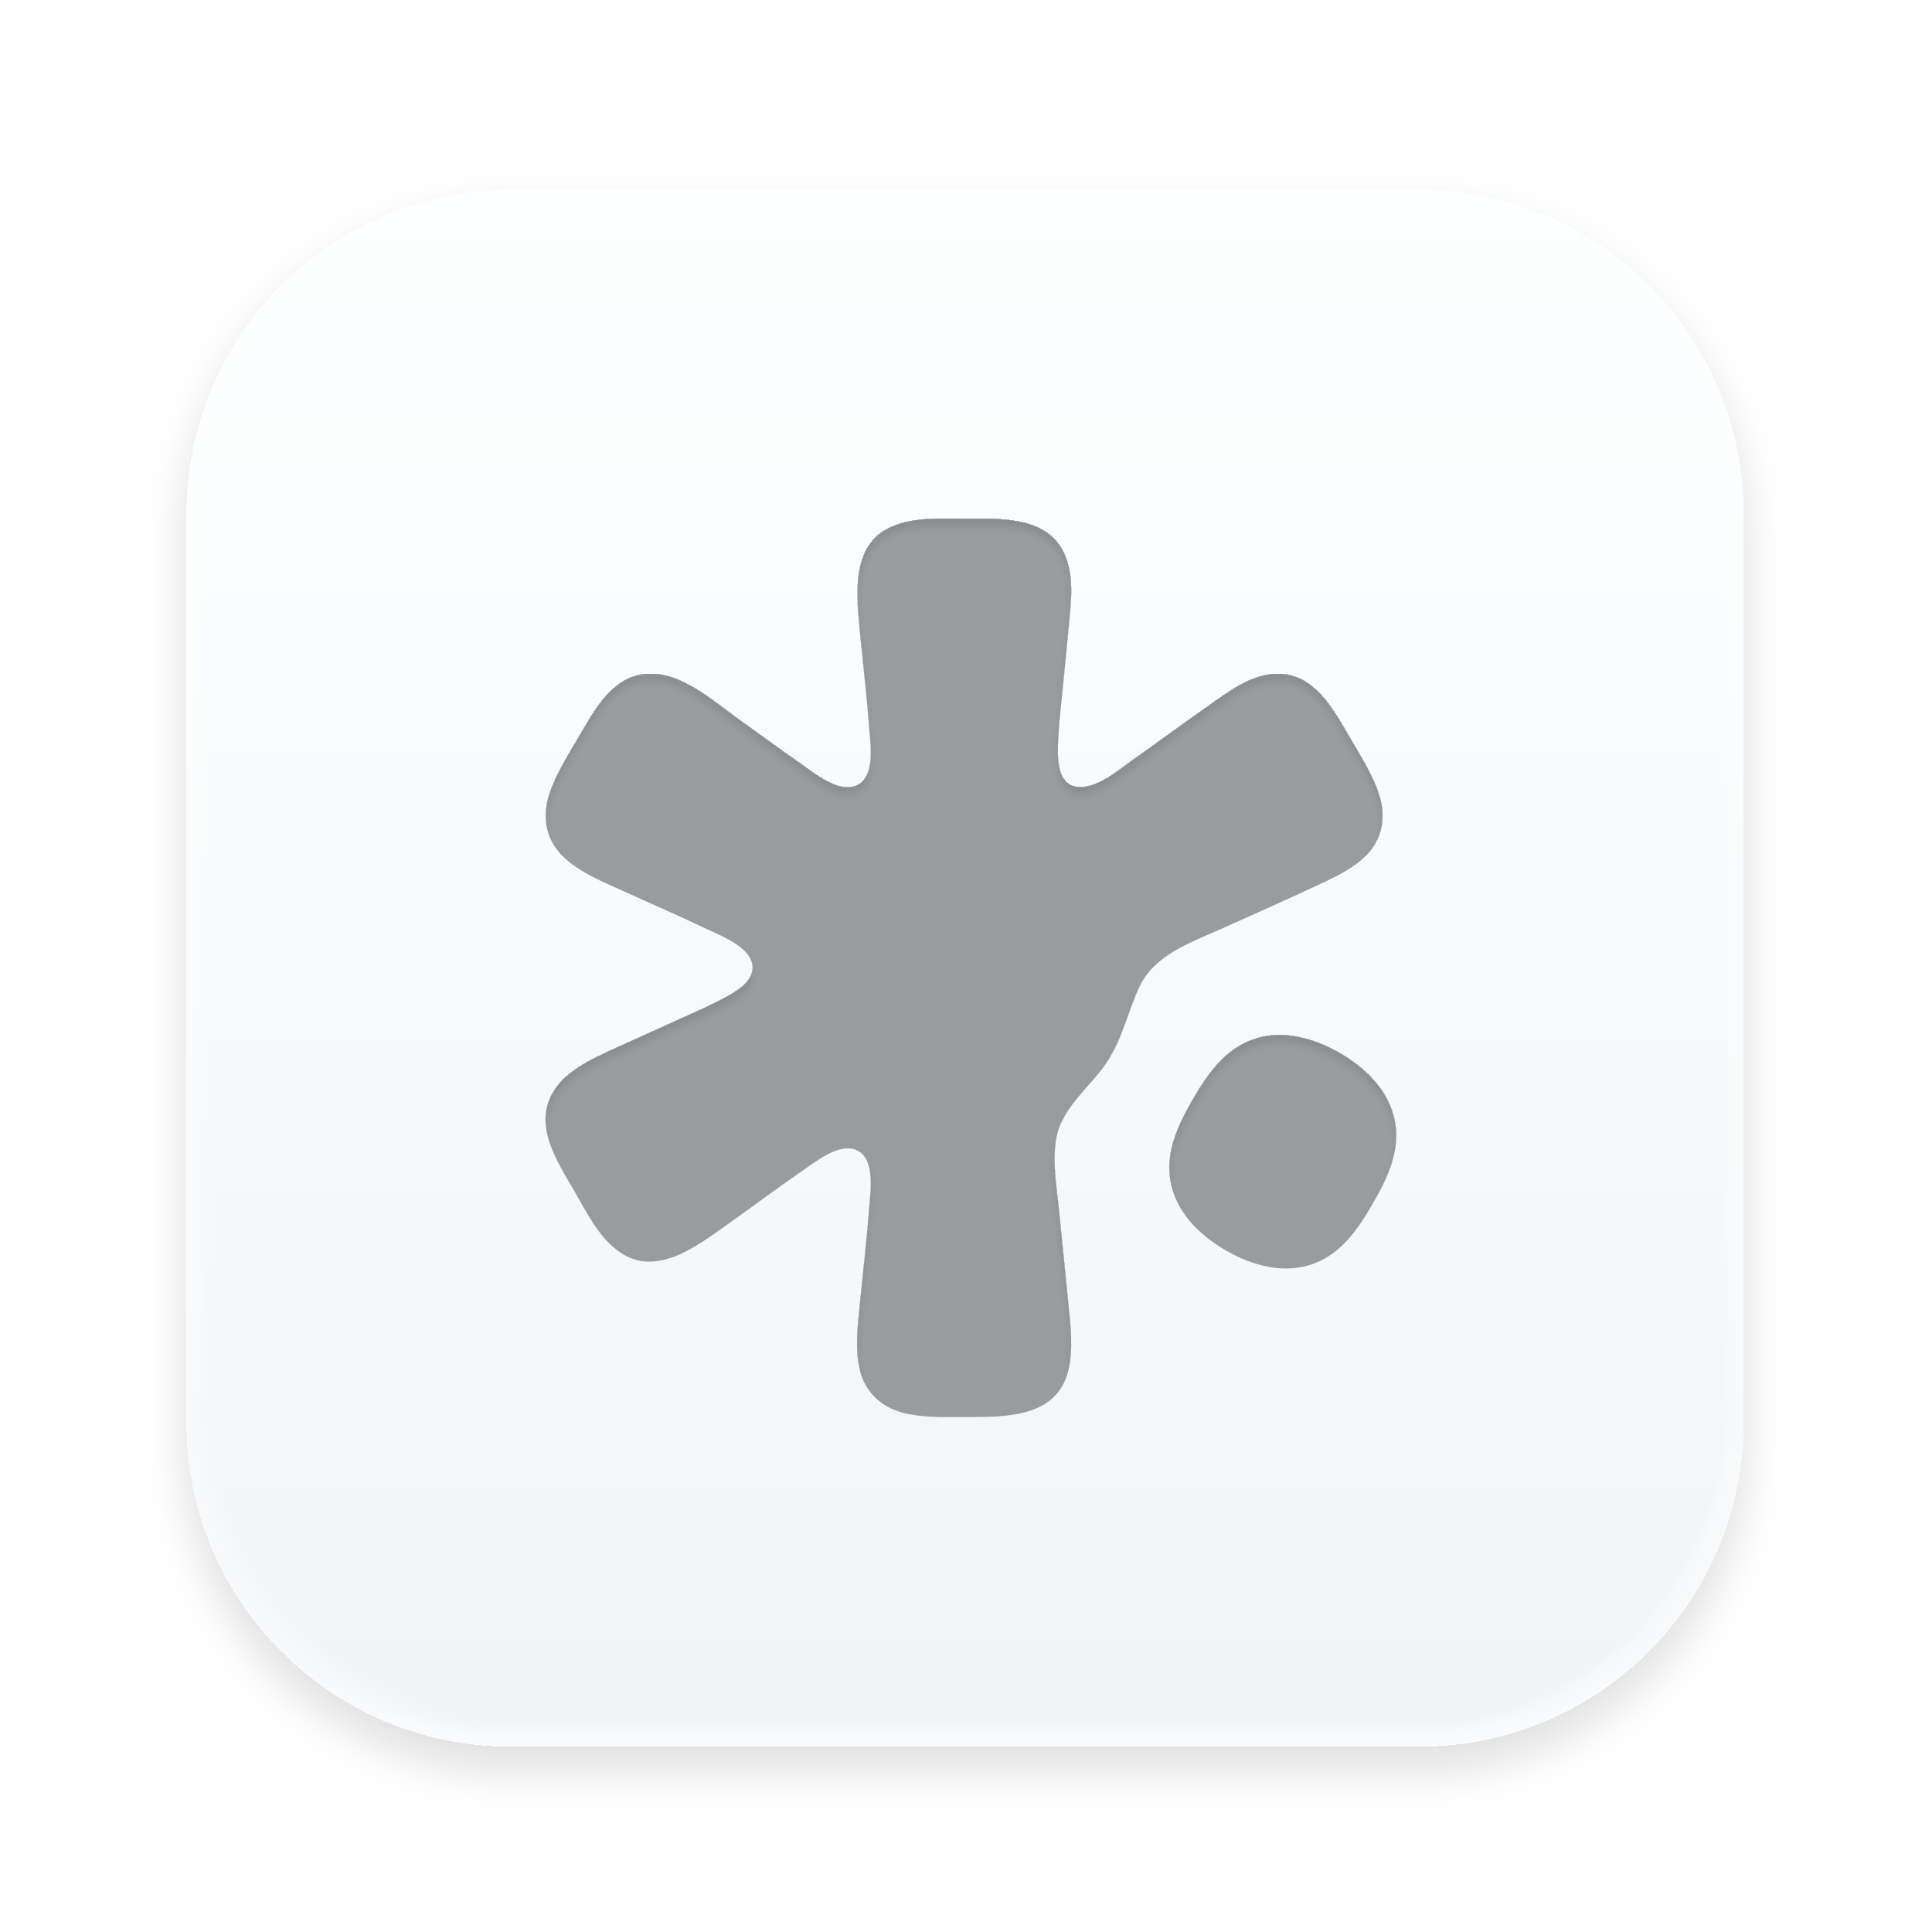
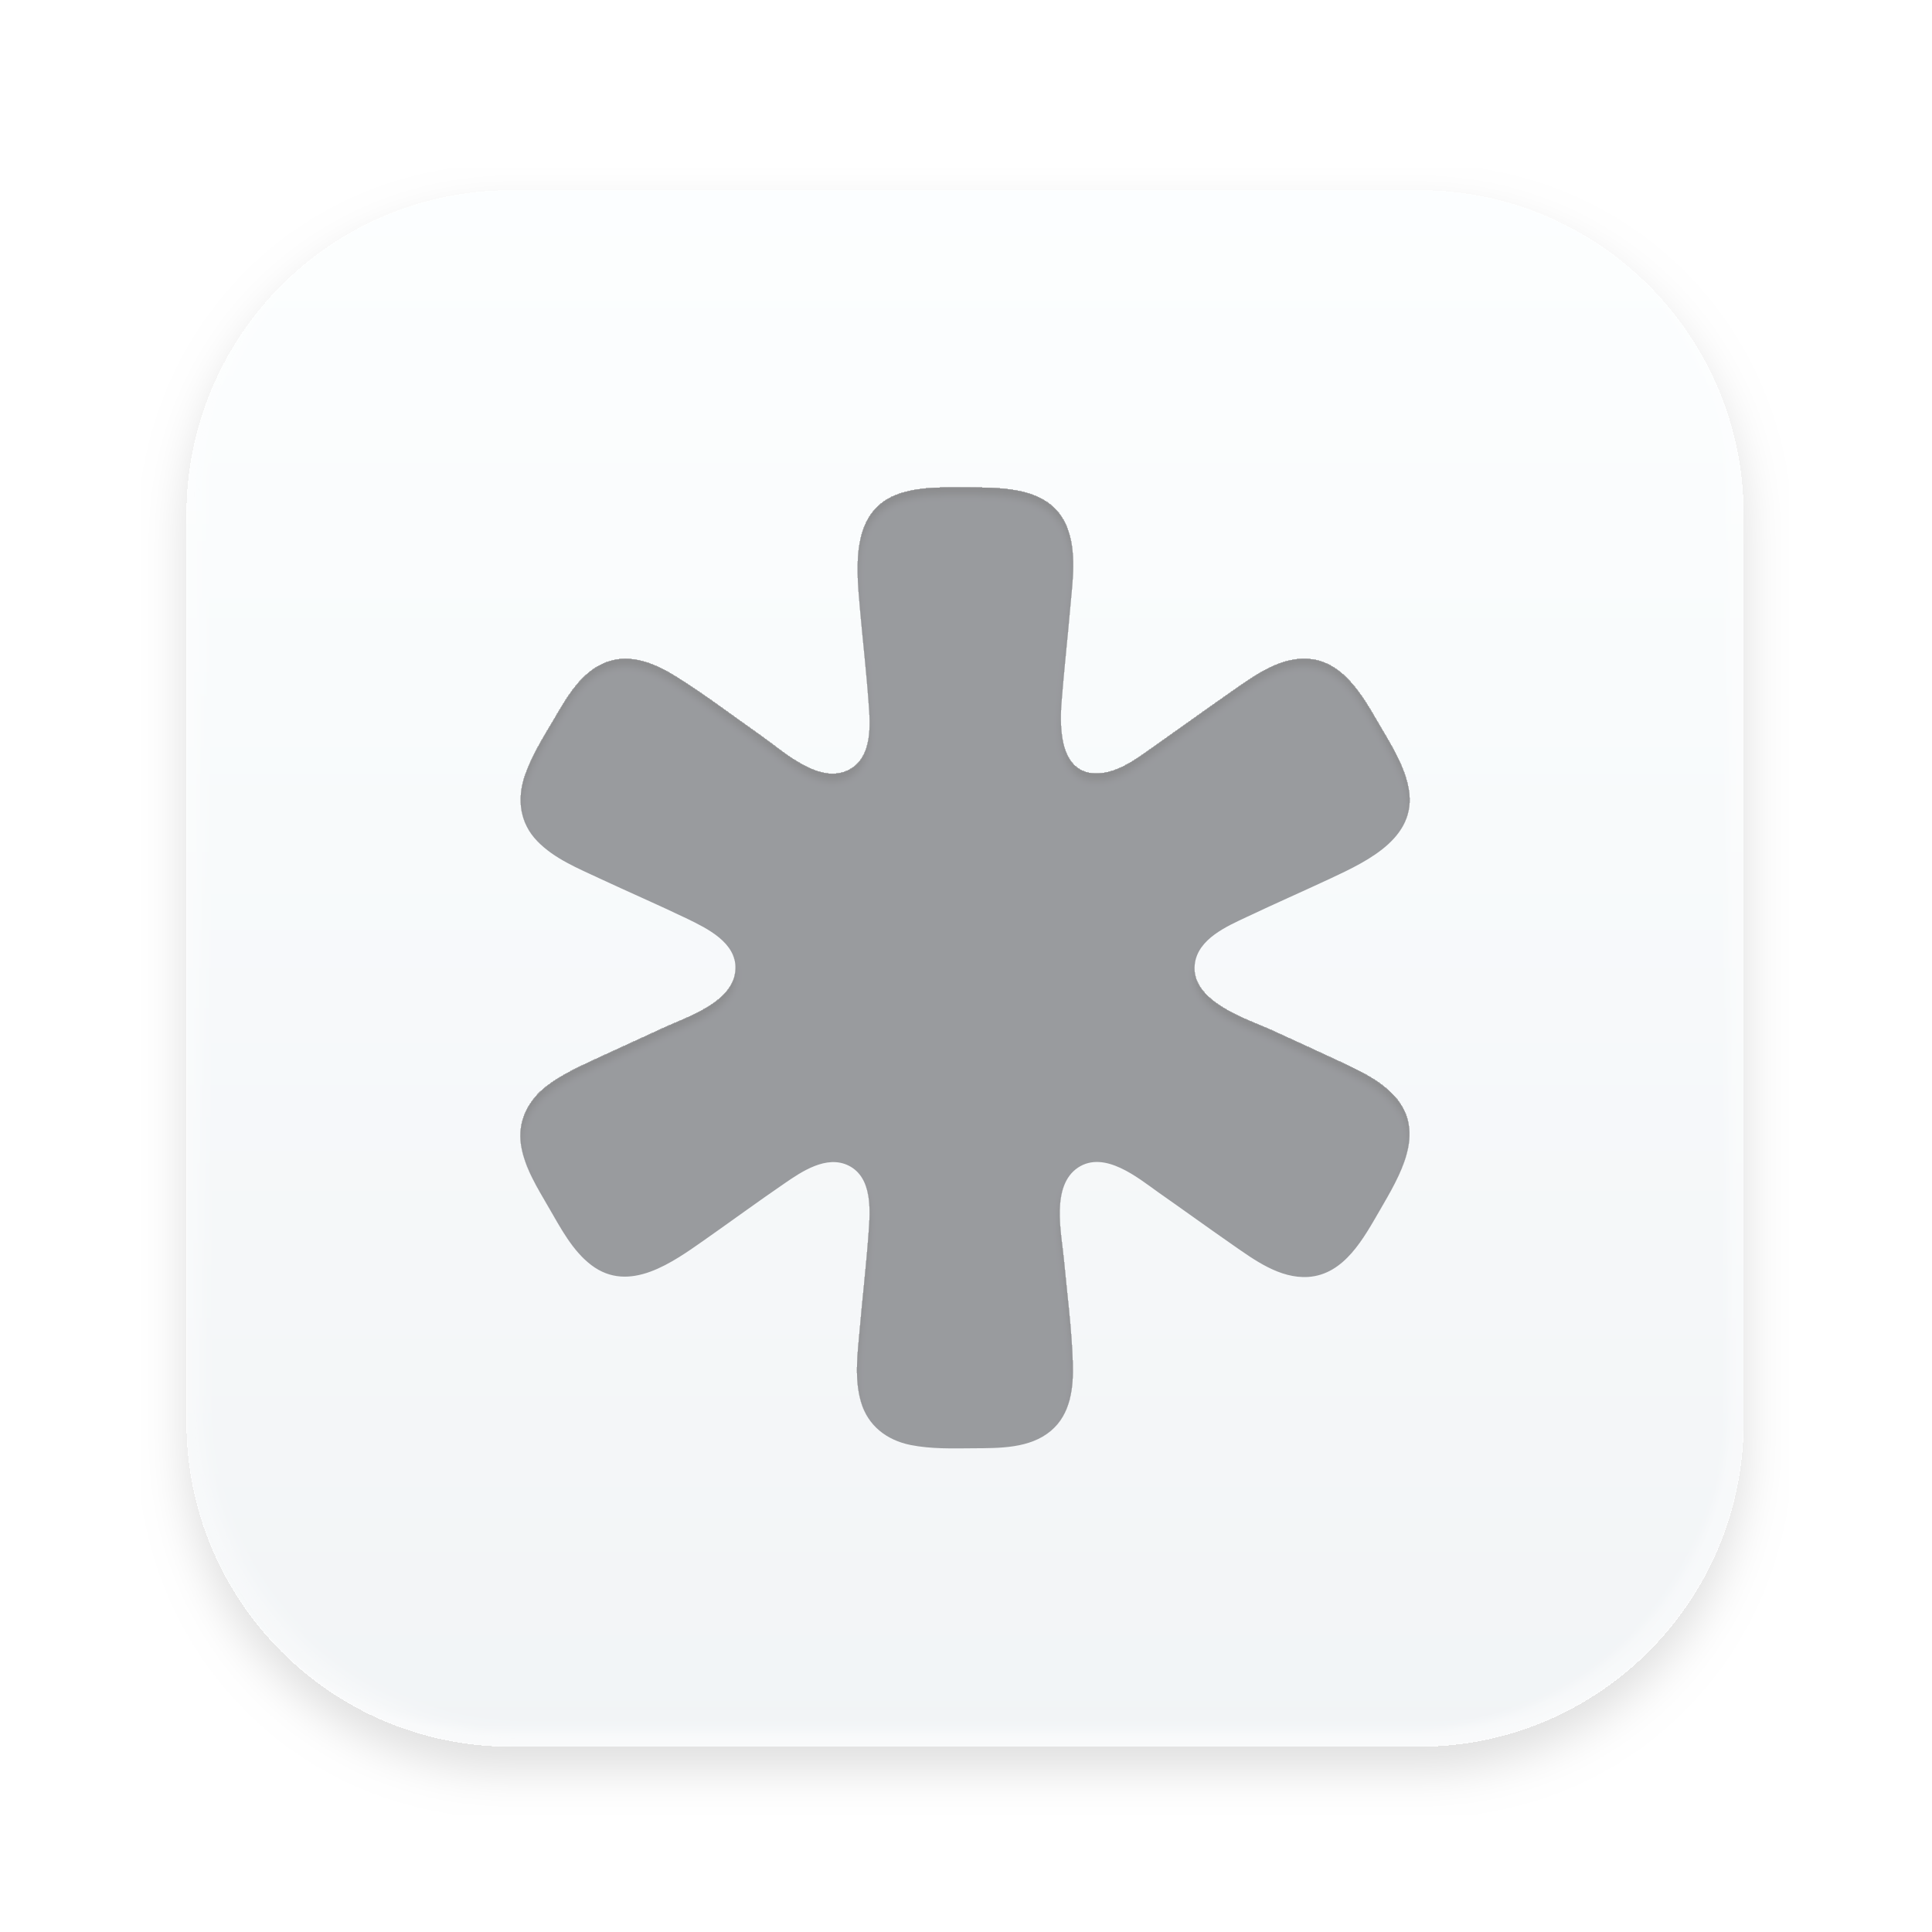
<svg xmlns="http://www.w3.org/2000/svg" xmlns:xlink="http://www.w3.org/1999/xlink" height="64" width="64" viewBox="0 0 64 64" xml:space="preserve">
  <defs>
    <linearGradient id="a">
      <stop offset="0" style="stop-color:#464646;stop-opacity:1" />
      <stop offset="1" style="stop-color:#adadad;stop-opacity:1" />
    </linearGradient>
    <linearGradient xlink:href="#a" id="b" gradientUnits="userSpaceOnUse" x1="53.24" y1="12.75" x2="53.24" y2="86.36" />
  </defs>
  <g opacity=".5">
    <svg width="64" height="64" viewBox="0 0 1024 1024">
      <g filter="url(#filter0_dii_4068_305)">
        <path d="M99 273C99 178.007 176.007 101 271 101H752C846.993 101 924 178.007 924 273V753.607C924 848.6 846.993 925.607 752 925.607H271C176.007 925.607 99 848.6 99 753.607V273Z" fill="url(#paint0_linear_4068_305)" />
      </g>
      <g filter="url(#filter1_i_4068_305)">
-         <path d="M562.594 371.3C561.781 379.019 560.969 386.737 560.725 394.456C560.481 402.012 560.4 415.5 570.394 417.044C580.794 418.669 592.169 408.675 599.887 403.231C613.456 393.644 626.862 383.731 640.512 374.144C651.156 366.669 663.019 357.487 676.669 357.162C696.575 356.675 706.975 376.5 715.587 391.287C721.6 401.606 728.587 412.25 731.675 423.869C734.356 434.269 732.244 444.75 724.769 452.712C717.944 459.944 708.6 464.412 699.662 468.556C682.031 476.925 664.075 484.725 646.281 492.769C630.519 499.837 611.994 506.175 604.031 522.75C597.775 535.912 595.094 549.969 587.05 562.4C578.112 576.131 562.675 586.775 559.75 603.756C557.719 615.7 559.912 628.375 561.131 640.237C562.837 657.056 564.544 673.794 566.169 690.612C567.306 702.312 569.012 714.825 566.169 726.444C560.156 750.819 534.481 750.981 514.087 751.062C502.794 751.062 491.012 751.631 479.881 749.112C467.937 746.431 458.837 738.55 455.831 726.444C452.987 714.825 454.694 702.312 455.831 690.612C457.537 673.225 459.569 655.919 460.869 638.612C461.519 630.569 463.712 614.562 454.531 609.85C445.187 605.219 432.594 615.537 425.687 620.25C411.875 629.756 398.469 639.831 384.819 649.5C368.894 660.794 347.606 677.125 328.35 663.556C317.625 656.081 311.206 643.081 304.869 632.031C298.775 621.469 291.381 610.256 289.512 598.069C287.562 585.394 293.819 574.75 303.975 567.519C311.856 561.912 320.875 558.012 329.65 554.031C340.619 549.075 351.587 544.119 362.556 539.162C370.031 535.75 377.669 532.5 384.819 528.519C390.425 525.431 398.469 520.719 398.875 513.487C399.444 502.6 382.95 496.344 375.394 492.769C360.281 485.537 344.925 478.956 329.65 471.969C318.437 466.85 305.844 461.894 297.231 452.712C288.862 443.775 287.481 432.075 291.219 420.862C294.875 410.056 301.212 400.144 306.9 390.394C315.025 376.581 324.531 358.544 342.487 357.244C360.769 355.862 377.344 371.137 391.075 380.969C402.044 388.85 412.85 396.812 423.981 404.531C431.131 409.487 444.7 421.106 454.531 416.15C463.712 411.437 461.519 395.431 460.869 387.387C459.569 370.081 457.537 352.775 455.831 335.387C453.962 315.644 450.631 288.587 472.894 279.081C484.919 273.962 499.219 274.937 512.056 274.937C530.175 274.937 554.55 273.637 563.812 292.975C569.5 304.675 567.712 318.894 566.494 331.406C565.275 344.731 563.894 357.975 562.594 371.3Z" fill="#34373E" />
-         <path d="M649.694 662.744C635.556 654.537 622.963 642.187 620.281 625.369C617.844 610.094 624.75 595.794 632.144 582.956C639.944 569.469 649.45 555.819 664.969 550.7C680.244 545.662 696.494 550.375 710.063 558.175C723.875 566.137 736.306 578.325 739.313 594.575C742.238 610.175 735.169 624.881 727.531 638.044C720.138 650.881 711.2 664.044 696.819 669.569C680.894 675.662 663.831 670.869 649.694 662.744Z" fill="#34373E" />
+         <path transform="translate(233.42 234.92) scale(8.69)" d="M37.88 15.85 C37.76 17.5 37.81 20.26 40.15 20.14 C41.41 20.08 42.55 19.19 43.53 18.5 C45.12 17.38 46.7 16.24 48.29 15.13 C49.56 14.25 50.97 13.2 52.57 13.15 C54.94 13.07 56.21 15.36 57.24 17.13 C57.92 18.29 58.69 19.5 59 20.81 C59.76 23.96 56.68 25.43 54.28 26.55 C52.59 27.34 50.88 28.09 49.19 28.89 C47.98 29.46 46.21 30.22 46.01 31.76 C45.72 34.06 49.17 35.11 50.69 35.8 C52.04 36.42 53.41 37.04 54.75 37.67 C55.99 38.25 57.33 38.85 58.25 39.9 C60.13 42.07 58.49 44.71 57.31 46.76 C56.32 48.46 55.15 50.7 52.93 50.85 C51.19 50.96 49.64 49.81 48.29 48.87 C46.78 47.82 45.29 46.74 43.79 45.69 C42.55 44.81 40.51 43.11 38.89 44.18 C37.23 45.29 37.87 48.15 38.02 49.73 C38.22 51.84 38.5 53.97 38.57 56.09 C38.62 57.58 38.45 59.22 37.23 60.24 C35.95 61.32 34.09 61.29 32.51 61.3 C31.24 61.31 29.93 61.35 28.68 61.1 C27.23 60.81 26.07 59.93 25.65 58.46 C25.24 57.04 25.45 55.48 25.58 54.03 C25.75 52.07 25.98 50.11 26.12 48.15 C26.22 46.8 26.36 44.79 24.9 44.06 C23.55 43.39 22.02 44.43 20.95 45.17 C19.33 46.28 17.75 47.44 16.14 48.57 C14.17 49.95 11.53 51.89 9.21 50.13 C8.06 49.26 7.34 47.87 6.63 46.65 C5.94 45.45 5.13 44.19 4.92 42.8 C4.7 41.34 5.37 40.06 6.53 39.18 C7.5 38.45 8.63 37.96 9.72 37.45 C11.02 36.85 12.33 36.25 13.64 35.65 C15.09 34.98 17.94 34.09 18 32.06 C18.05 30.46 16.28 29.6 15.07 29.01 C13.3 28.16 11.5 27.38 9.72 26.55 C8.4 25.93 6.94 25.34 5.91 24.27 C4.85 23.18 4.67 21.73 5.14 20.32 C5.55 19.12 6.24 18 6.89 16.91 C7.69 15.55 8.58 13.92 10.16 13.35 C11.65 12.8 13.16 13.48 14.42 14.27 C16.22 15.4 17.92 16.7 19.66 17.92 C20.96 18.85 23.16 20.87 24.95 19.91 C26.36 19.15 26.22 17.18 26.12 15.85 C25.98 13.89 25.75 11.93 25.58 9.97 C25.35 7.4 25.06 4.03 28.06 3.06 C29.39 2.63 30.87 2.7 32.26 2.7 C34.45 2.71 37.23 2.71 38.21 5.11 C38.82 6.63 38.56 8.4 38.42 9.97 C38.25 11.93 38.03 13.89 37.88 15.85 Z" fill="#34373E" />
      </g>
      <defs>
        <filter id="filter0_dii_4068_305" x="75" y="89" width="873" height="872.607" filterUnits="userSpaceOnUse" color-interpolation-filters="sRGB">
          <feFlood flood-opacity="0" result="BackgroundImageFix" />
          <feColorMatrix in="SourceAlpha" type="matrix" values="0 0 0 0 0 0 0 0 0 0 0 0 0 0 0 0 0 0 127 0" result="hardAlpha" />
          <feOffset dy="12" />
          <feGaussianBlur stdDeviation="12" />
          <feComposite in2="hardAlpha" operator="out" />
          <feColorMatrix type="matrix" values="0 0 0 0 0 0 0 0 0 0 0 0 0 0 0 0 0 0 0.25 0" />
          <feBlend mode="normal" in2="BackgroundImageFix" result="effect1_dropShadow_4068_305" />
          <feBlend mode="normal" in="SourceGraphic" in2="effect1_dropShadow_4068_305" result="shape" />
          <feColorMatrix in="SourceAlpha" type="matrix" values="0 0 0 0 0 0 0 0 0 0 0 0 0 0 0 0 0 0 127 0" result="hardAlpha" />
          <feOffset dx="8" dy="-8" />
          <feGaussianBlur stdDeviation="4" />
          <feComposite in2="hardAlpha" operator="arithmetic" k2="-1" k3="1" />
          <feColorMatrix type="matrix" values="0 0 0 0 0.999 0 0 0 0 0.999 0 0 0 0 0.999 0 0 0 0.35 0" />
          <feBlend mode="normal" in2="shape" result="effect2_innerShadow_4068_305" />
          <feColorMatrix in="SourceAlpha" type="matrix" values="0 0 0 0 0 0 0 0 0 0 0 0 0 0 0 0 0 0 127 0" result="hardAlpha" />
          <feOffset dx="-8" dy="-8" />
          <feGaussianBlur stdDeviation="2" />
          <feComposite in2="hardAlpha" operator="arithmetic" k2="-1" k3="1" />
          <feColorMatrix type="matrix" values="0 0 0 0 1 0 0 0 0 1 0 0 0 0 1 0 0 0 0.35 0" />
          <feBlend mode="normal" in2="effect2_innerShadow_4068_305" result="effect3_innerShadow_4068_305" />
        </filter>
        <filter id="filter1_i_4068_305" x="251" y="253" width="520" height="524" filterUnits="userSpaceOnUse" color-interpolation-filters="sRGB">
          <feFlood flood-opacity="0" result="BackgroundImageFix" />
          <feBlend mode="normal" in="SourceGraphic" in2="BackgroundImageFix" result="shape" />
          <feColorMatrix in="SourceAlpha" type="matrix" values="0 0 0 0 0 0 0 0 0 0 0 0 0 0 0 0 0 0 127 0" result="hardAlpha" />
          <feOffset dy="4" />
          <feGaussianBlur stdDeviation="2" />
          <feComposite in2="hardAlpha" operator="arithmetic" k2="-1" k3="1" />
          <feColorMatrix type="matrix" values="0 0 0 0 0 0 0 0 0 0 0 0 0 0 0 0 0 0 0.5 0" />
          <feBlend mode="normal" in2="shape" result="effect1_innerShadow_4068_305" />
        </filter>
        <linearGradient id="paint0_linear_4068_305" x1="511.5" y1="101" x2="511.5" y2="925.607" gradientUnits="userSpaceOnUse">
          <stop stop-color="#FAFEFF" />
          <stop offset="1" stop-color="#E5EAEE" />
        </linearGradient>
      </defs>
    </svg>
  </g>
</svg>
